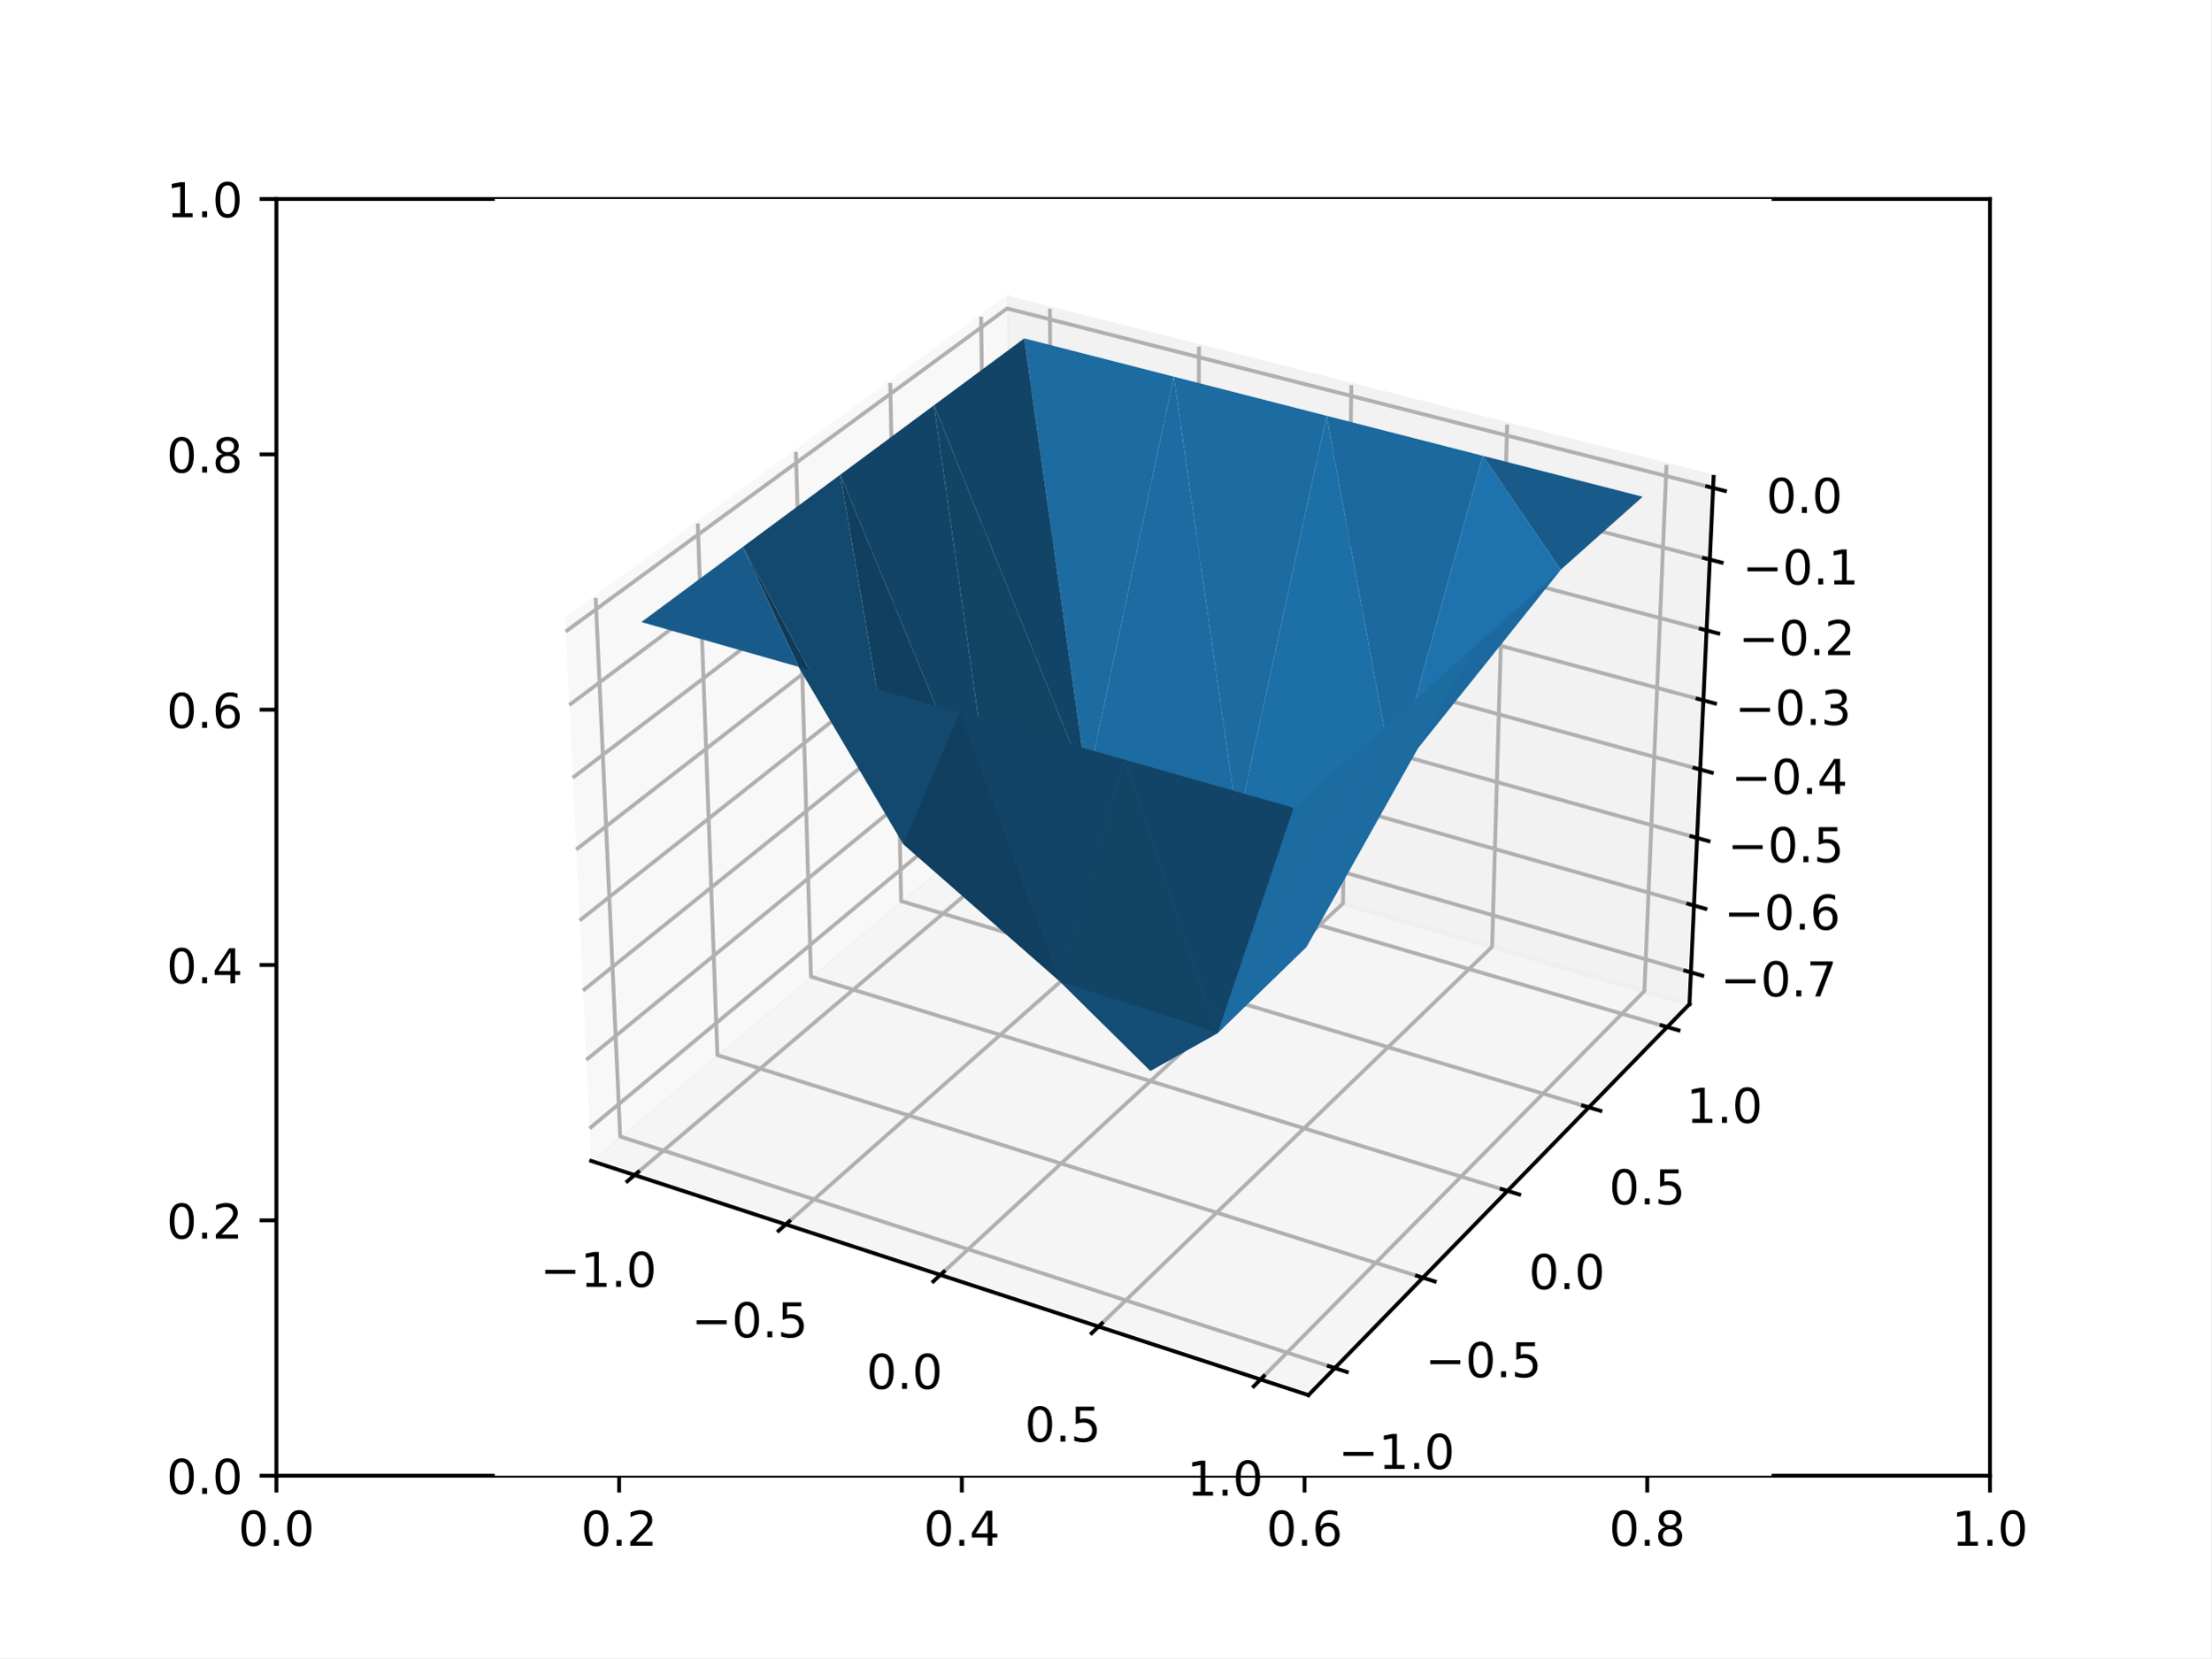
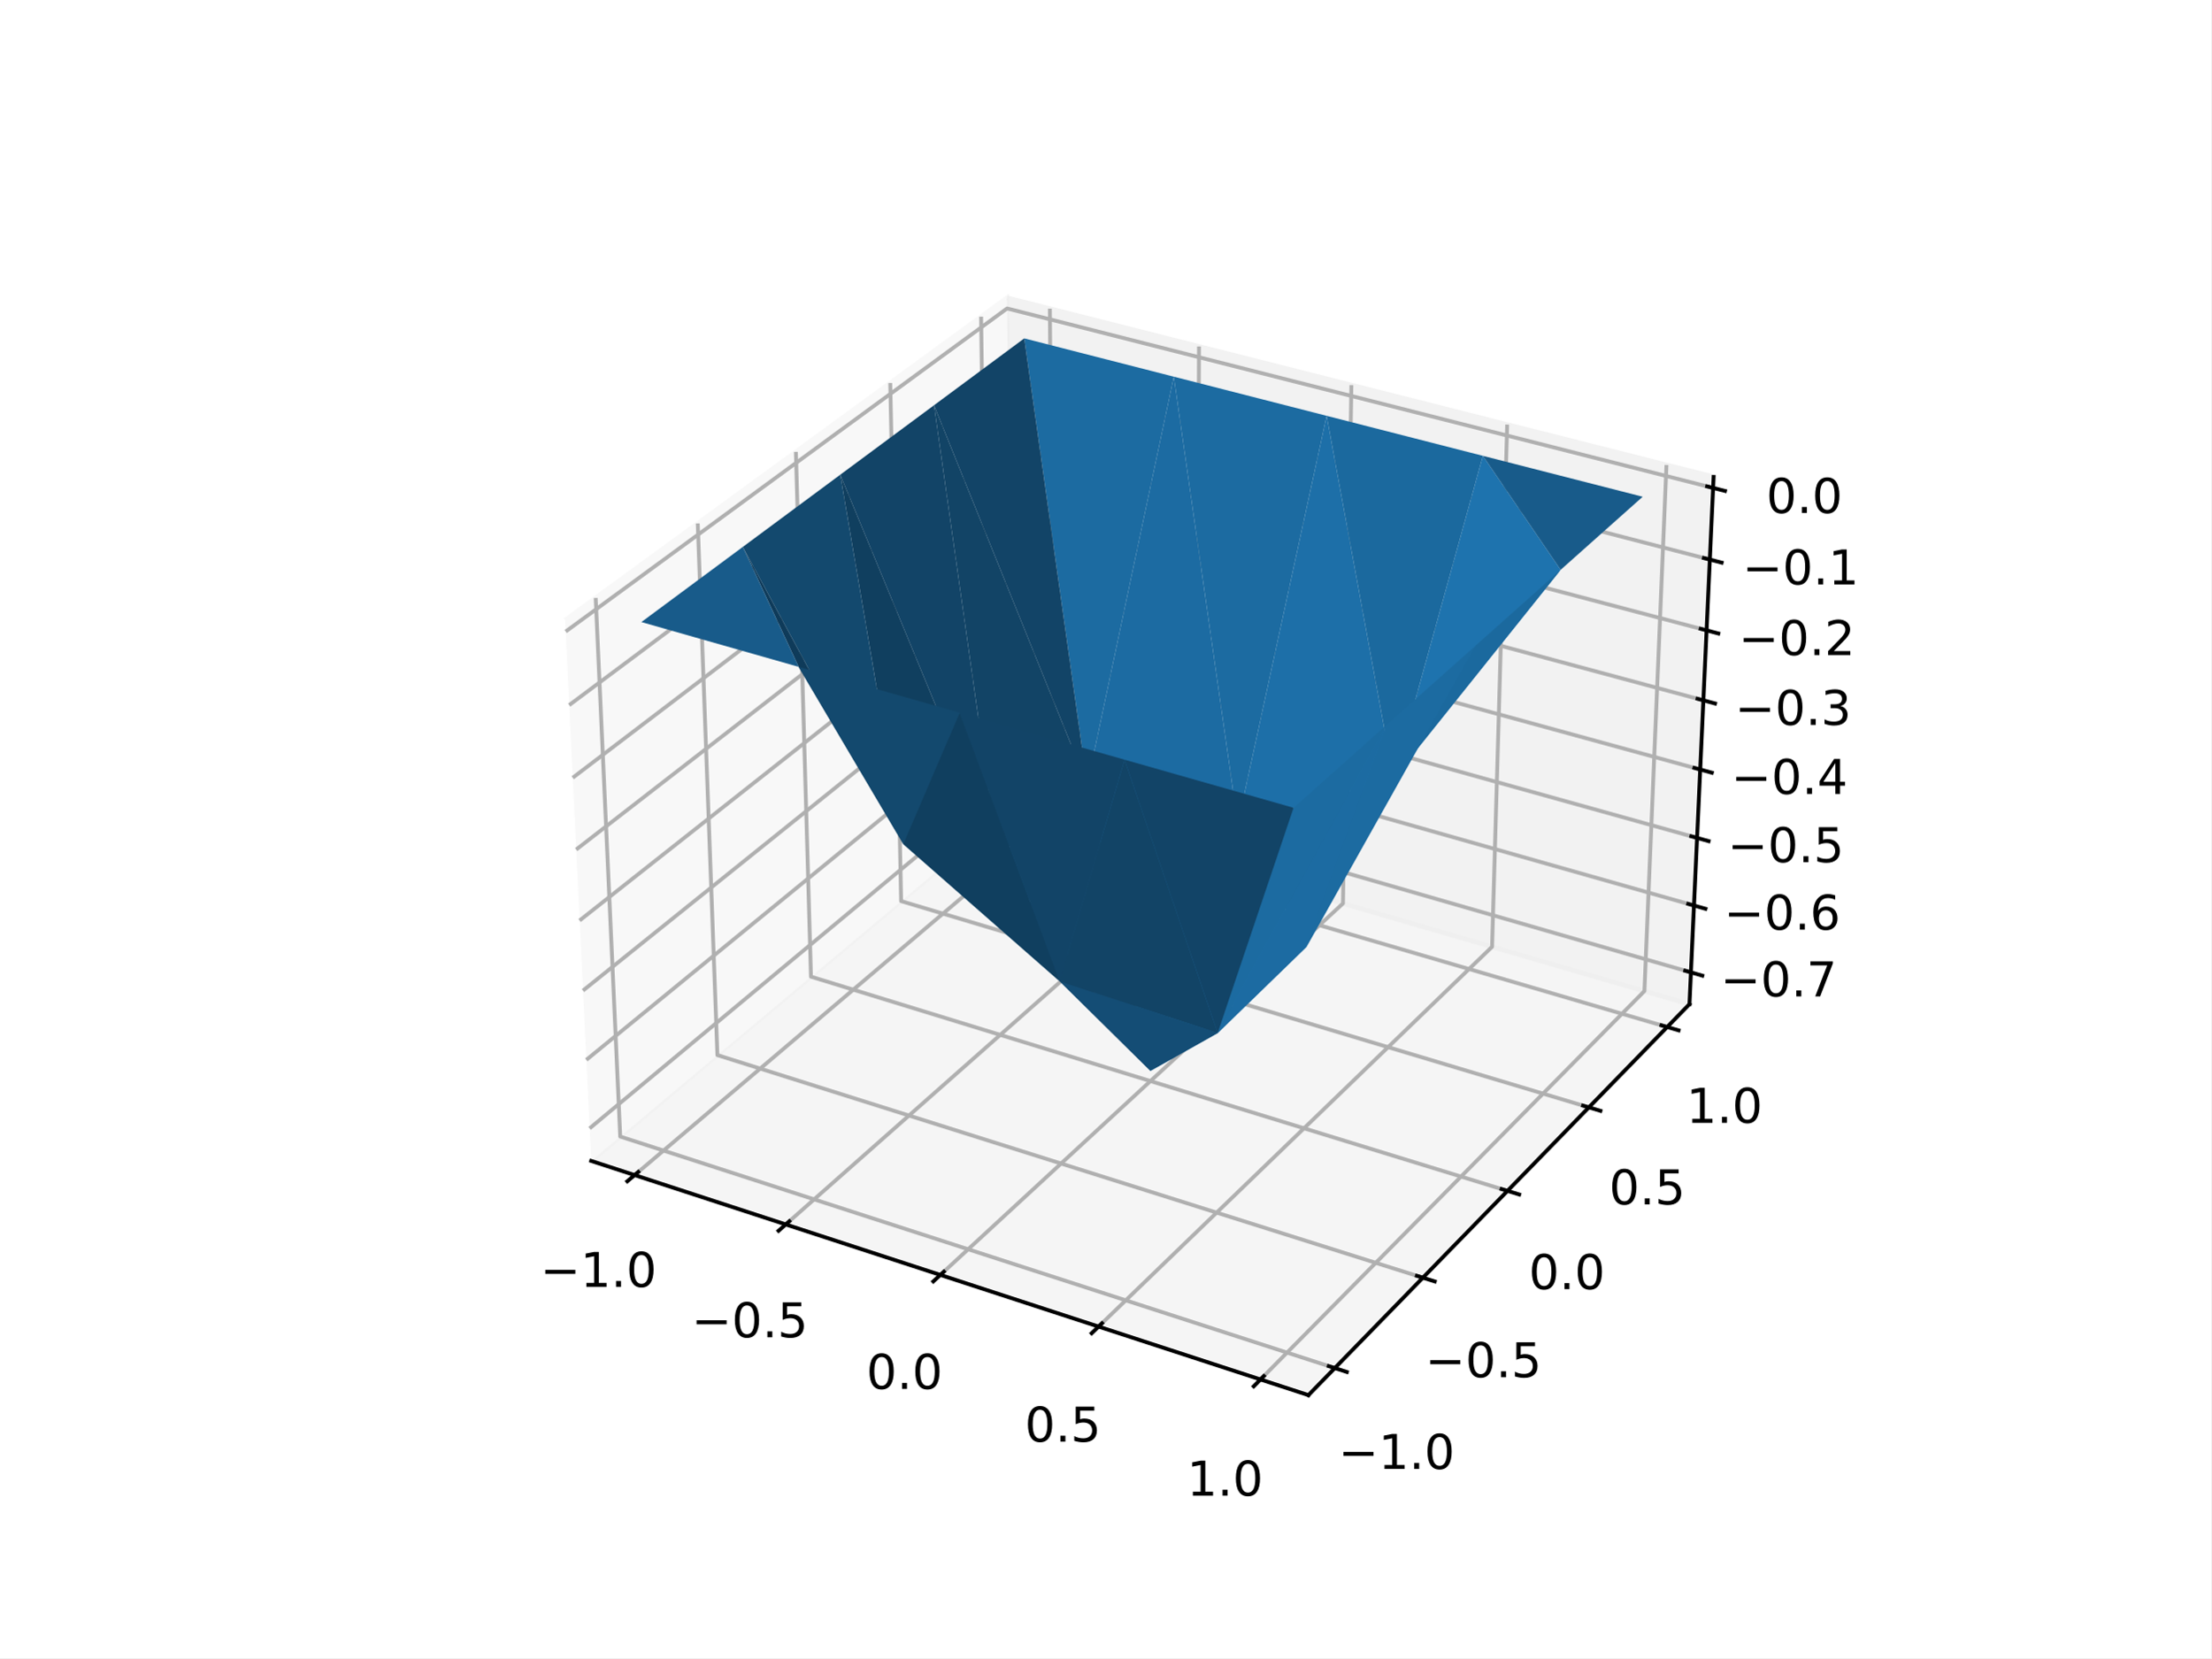
<svg xmlns="http://www.w3.org/2000/svg" xmlns:xlink="http://www.w3.org/1999/xlink" width="460.8pt" height="345.6pt" viewBox="0 0 460.8 345.6" version="1.1">
  <defs>
    <style type="text/css">*{stroke-linejoin: round; stroke-linecap: butt}</style>
  </defs>
  <g id="figure_1">
    <g id="patch_1">
      <path d="M 0 345.6  L 460.8 345.6  L 460.8 0  L 0 0  z " style="fill: #ffffff" />
    </g>
-     <g id="axes_1">
-       <g id="patch_2">
-         <path d="M 57.6 307.584  L 414.72 307.584  L 414.72 41.472  L 57.6 41.472  z " style="fill: #ffffff" />
-       </g>
-       <g id="matplotlib.axis_1">
-         <g id="xtick_1">
-           <g id="line2d_1">
-             <defs>
-               <path id="mecb4746aaa" d="M 0 0  L 0 3.5  " style="stroke: #000000; stroke-width: 0.8" />
-             </defs>
-             <g>
-               <use xlink:href="#mecb4746aaa" x="57.6" y="307.584" style="stroke: #000000; stroke-width: 0.8" />
-             </g>
-           </g>
-           <g id="text_1">
-             <g transform="translate(49.64844 322.1817) scale(0.1 -0.1)">
-               <defs>
-                 <path id="DejaVuSans-13" d="M 2034 4250  Q 1547 4250 1301 3770  Q 1056 3291 1056 2328  Q 1056 1369 1301 889  Q 1547 409 2034 409  Q 2525 409 2770 889  Q 3016 1369 3016 2328  Q 3016 3291 2770 3770  Q 2525 4250 2034 4250  z M 2034 4750  Q 2819 4750 3233 4129  Q 3647 3509 3647 2328  Q 3647 1150 3233 529  Q 2819 -91 2034 -91  Q 1250 -91 836 529  Q 422 1150 422 2328  Q 422 3509 836 4129  Q 1250 4750 2034 4750  z " transform="scale(0.015625)" />
-                 <path id="DejaVuSans-11" d="M 684 794  L 1344 794  L 1344 0  L 684 0  L 684 794  z " transform="scale(0.015625)" />
-               </defs>
-               <use xlink:href="#DejaVuSans-13" />
-               <use xlink:href="#DejaVuSans-11" transform="translate(63.625 0)" />
-               <use xlink:href="#DejaVuSans-13" transform="translate(95.40625 0)" />
-             </g>
-           </g>
-         </g>
-         <g id="xtick_2">
-           <g id="line2d_2">
-             <g>
-               <use xlink:href="#mecb4746aaa" x="129.024" y="307.584" style="stroke: #000000; stroke-width: 0.8" />
-             </g>
-           </g>
-           <g id="text_2">
-             <g transform="translate(121.0724 322.1817) scale(0.1 -0.1)">
-               <defs>
-                 <path id="DejaVuSans-15" d="M 1228 531  L 3431 531  L 3431 0  L 469 0  L 469 531  Q 828 903 1448 1529  Q 2069 2156 2228 2338  Q 2531 2678 2651 2914  Q 2772 3150 2772 3378  Q 2772 3750 2511 3984  Q 2250 4219 1831 4219  Q 1534 4219 1204 4116  Q 875 4013 500 3803  L 500 4441  Q 881 4594 1212 4672  Q 1544 4750 1819 4750  Q 2544 4750 2975 4387  Q 3406 4025 3406 3419  Q 3406 3131 3298 2873  Q 3191 2616 2906 2266  Q 2828 2175 2409 1742  Q 1991 1309 1228 531  z " transform="scale(0.015625)" />
-               </defs>
-               <use xlink:href="#DejaVuSans-13" />
-               <use xlink:href="#DejaVuSans-11" transform="translate(63.625 0)" />
-               <use xlink:href="#DejaVuSans-15" transform="translate(95.40625 0)" />
-             </g>
-           </g>
-         </g>
-         <g id="xtick_3">
-           <g id="line2d_3">
-             <g>
-               <use xlink:href="#mecb4746aaa" x="200.448" y="307.584" style="stroke: #000000; stroke-width: 0.8" />
-             </g>
-           </g>
-           <g id="text_3">
-             <g transform="translate(192.4964 322.1817) scale(0.1 -0.1)">
-               <defs>
-                 <path id="DejaVuSans-17" d="M 2419 4116  L 825 1625  L 2419 1625  L 2419 4116  z M 2253 4666  L 3047 4666  L 3047 1625  L 3713 1625  L 3713 1100  L 3047 1100  L 3047 0  L 2419 0  L 2419 1100  L 313 1100  L 313 1709  L 2253 4666  z " transform="scale(0.015625)" />
-               </defs>
-               <use xlink:href="#DejaVuSans-13" />
-               <use xlink:href="#DejaVuSans-11" transform="translate(63.625 0)" />
-               <use xlink:href="#DejaVuSans-17" transform="translate(95.40625 0)" />
-             </g>
-           </g>
-         </g>
-         <g id="xtick_4">
-           <g id="line2d_4">
-             <g>
-               <use xlink:href="#mecb4746aaa" x="271.872" y="307.584" style="stroke: #000000; stroke-width: 0.8" />
-             </g>
-           </g>
-           <g id="text_4">
-             <g transform="translate(263.9204 322.1817) scale(0.1 -0.1)">
-               <defs>
-                 <path id="DejaVuSans-19" d="M 2113 2584  Q 1688 2584 1439 2293  Q 1191 2003 1191 1497  Q 1191 994 1439 701  Q 1688 409 2113 409  Q 2538 409 2786 701  Q 3034 994 3034 1497  Q 3034 2003 2786 2293  Q 2538 2584 2113 2584  z M 3366 4563  L 3366 3988  Q 3128 4100 2886 4159  Q 2644 4219 2406 4219  Q 1781 4219 1451 3797  Q 1122 3375 1075 2522  Q 1259 2794 1537 2939  Q 1816 3084 2150 3084  Q 2853 3084 3261 2657  Q 3669 2231 3669 1497  Q 3669 778 3244 343  Q 2819 -91 2113 -91  Q 1303 -91 875 529  Q 447 1150 447 2328  Q 447 3434 972 4092  Q 1497 4750 2381 4750  Q 2619 4750 2861 4703  Q 3103 4656 3366 4563  z " transform="scale(0.015625)" />
-               </defs>
-               <use xlink:href="#DejaVuSans-13" />
-               <use xlink:href="#DejaVuSans-11" transform="translate(63.625 0)" />
-               <use xlink:href="#DejaVuSans-19" transform="translate(95.40625 0)" />
-             </g>
-           </g>
-         </g>
-         <g id="xtick_5">
-           <g id="line2d_5">
-             <g>
-               <use xlink:href="#mecb4746aaa" x="343.296" y="307.584" style="stroke: #000000; stroke-width: 0.8" />
-             </g>
-           </g>
-           <g id="text_5">
-             <g transform="translate(335.3444 322.1817) scale(0.1 -0.1)">
-               <defs>
-                 <path id="DejaVuSans-1b" d="M 2034 2216  Q 1584 2216 1326 1975  Q 1069 1734 1069 1313  Q 1069 891 1326 650  Q 1584 409 2034 409  Q 2484 409 2743 651  Q 3003 894 3003 1313  Q 3003 1734 2745 1975  Q 2488 2216 2034 2216  z M 1403 2484  Q 997 2584 770 2862  Q 544 3141 544 3541  Q 544 4100 942 4425  Q 1341 4750 2034 4750  Q 2731 4750 3128 4425  Q 3525 4100 3525 3541  Q 3525 3141 3298 2862  Q 3072 2584 2669 2484  Q 3125 2378 3379 2068  Q 3634 1759 3634 1313  Q 3634 634 3220 271  Q 2806 -91 2034 -91  Q 1263 -91 848 271  Q 434 634 434 1313  Q 434 1759 690 2068  Q 947 2378 1403 2484  z M 1172 3481  Q 1172 3119 1398 2916  Q 1625 2713 2034 2713  Q 2441 2713 2670 2916  Q 2900 3119 2900 3481  Q 2900 3844 2670 4047  Q 2441 4250 2034 4250  Q 1625 4250 1398 4047  Q 1172 3844 1172 3481  z " transform="scale(0.015625)" />
-               </defs>
-               <use xlink:href="#DejaVuSans-13" />
-               <use xlink:href="#DejaVuSans-11" transform="translate(63.625 0)" />
-               <use xlink:href="#DejaVuSans-1b" transform="translate(95.40625 0)" />
-             </g>
-           </g>
-         </g>
-         <g id="xtick_6">
-           <g id="line2d_6">
-             <g>
-               <use xlink:href="#mecb4746aaa" x="414.72" y="307.584" style="stroke: #000000; stroke-width: 0.8" />
-             </g>
-           </g>
-           <g id="text_6">
-             <g transform="translate(406.7684 322.1817) scale(0.1 -0.1)">
-               <defs>
-                 <path id="DejaVuSans-14" d="M 794 531  L 1825 531  L 1825 4091  L 703 3866  L 703 4441  L 1819 4666  L 2450 4666  L 2450 531  L 3481 531  L 3481 0  L 794 0  L 794 531  z " transform="scale(0.015625)" />
-               </defs>
-               <use xlink:href="#DejaVuSans-14" />
-               <use xlink:href="#DejaVuSans-11" transform="translate(63.625 0)" />
-               <use xlink:href="#DejaVuSans-13" transform="translate(95.40625 0)" />
-             </g>
-           </g>
-         </g>
-       </g>
-       <g id="matplotlib.axis_2">
-         <g id="ytick_1">
-           <g id="line2d_7">
-             <defs>
-               <path id="m5c3cbc0bc6" d="M 0 0  L -3.5 0  " style="stroke: #000000; stroke-width: 0.8" />
-             </defs>
-             <g>
-               <use xlink:href="#m5c3cbc0bc6" x="57.6" y="307.584" style="stroke: #000000; stroke-width: 0.8" />
-             </g>
-           </g>
-           <g id="text_7">
-             <g transform="translate(34.69687 311.3828) scale(0.1 -0.1)">
-               <use xlink:href="#DejaVuSans-13" />
-               <use xlink:href="#DejaVuSans-11" transform="translate(63.625 0)" />
-               <use xlink:href="#DejaVuSans-13" transform="translate(95.40625 0)" />
-             </g>
-           </g>
-         </g>
-         <g id="ytick_2">
-           <g id="line2d_8">
-             <g>
-               <use xlink:href="#m5c3cbc0bc6" x="57.6" y="254.362" style="stroke: #000000; stroke-width: 0.8" />
-             </g>
-           </g>
-           <g id="text_8">
-             <g transform="translate(34.69687 258.1604) scale(0.1 -0.1)">
-               <use xlink:href="#DejaVuSans-13" />
-               <use xlink:href="#DejaVuSans-11" transform="translate(63.625 0)" />
-               <use xlink:href="#DejaVuSans-15" transform="translate(95.40625 0)" />
-             </g>
-           </g>
-         </g>
-         <g id="ytick_3">
-           <g id="line2d_9">
-             <g>
-               <use xlink:href="#m5c3cbc0bc6" x="57.6" y="201.139" style="stroke: #000000; stroke-width: 0.8" />
-             </g>
-           </g>
-           <g id="text_9">
-             <g transform="translate(34.69687 204.938) scale(0.1 -0.1)">
-               <use xlink:href="#DejaVuSans-13" />
-               <use xlink:href="#DejaVuSans-11" transform="translate(63.625 0)" />
-               <use xlink:href="#DejaVuSans-17" transform="translate(95.40625 0)" />
-             </g>
-           </g>
-         </g>
-         <g id="ytick_4">
-           <g id="line2d_10">
-             <g>
-               <use xlink:href="#m5c3cbc0bc6" x="57.6" y="147.917" style="stroke: #000000; stroke-width: 0.8" />
-             </g>
-           </g>
-           <g id="text_10">
-             <g transform="translate(34.69687 151.7156) scale(0.1 -0.1)">
-               <use xlink:href="#DejaVuSans-13" />
-               <use xlink:href="#DejaVuSans-11" transform="translate(63.625 0)" />
-               <use xlink:href="#DejaVuSans-19" transform="translate(95.40625 0)" />
-             </g>
-           </g>
-         </g>
-         <g id="ytick_5">
-           <g id="line2d_11">
-             <g>
-               <use xlink:href="#m5c3cbc0bc6" x="57.6" y="94.694" style="stroke: #000000; stroke-width: 0.8" />
-             </g>
-           </g>
-           <g id="text_11">
-             <g transform="translate(34.69687 98.49323) scale(0.1 -0.1)">
-               <use xlink:href="#DejaVuSans-13" />
-               <use xlink:href="#DejaVuSans-11" transform="translate(63.625 0)" />
-               <use xlink:href="#DejaVuSans-1b" transform="translate(95.40625 0)" />
-             </g>
-           </g>
-         </g>
-         <g id="ytick_6">
-           <g id="line2d_12">
-             <g>
-               <use xlink:href="#m5c3cbc0bc6" x="57.6" y="41.472" style="stroke: #000000; stroke-width: 0.8" />
-             </g>
-           </g>
-           <g id="text_12">
-             <g transform="translate(34.69687 45.27083) scale(0.1 -0.1)">
-               <use xlink:href="#DejaVuSans-14" />
-               <use xlink:href="#DejaVuSans-11" transform="translate(63.625 0)" />
-               <use xlink:href="#DejaVuSans-13" transform="translate(95.40625 0)" />
-             </g>
-           </g>
-         </g>
-       </g>
+     <g id="patch_2">
+       <path d="M 103.104 307.584  L 369.216 307.584  L 369.216 41.472  L 103.104 41.472  z " style="fill: #ffffff" />
+     </g>
+     <g id="pane3d_1">
      <g id="patch_3">
-         <path d="M 57.6 307.584  L 57.6 41.472  " style="fill: none; stroke: #000000; stroke-width: 0.8; stroke-linejoin: miter; stroke-linecap: square" />
-       </g>
+         <path d="M 123.197 241.969  L 211.076 168.307  L 209.855 62.074  L 117.77 129.273  " style="fill: #f2f2f2; opacity: 0.5; stroke: #f2f2f2; stroke-linejoin: miter" />
+       </g>
+     </g>
+     <g id="pane3d_2">
      <g id="patch_4">
-         <path d="M 414.72 307.584  L 414.72 41.472  " style="fill: none; stroke: #000000; stroke-width: 0.8; stroke-linejoin: miter; stroke-linecap: square" />
-       </g>
+         <path d="M 211.076 168.307  L 352.09 209.295  L 357.123 99.402  L 209.855 62.074  " style="fill: #e6e6e6; opacity: 0.5; stroke: #e6e6e6; stroke-linejoin: miter" />
+       </g>
+     </g>
+     <g id="pane3d_3">
      <g id="patch_5">
-         <path d="M 57.6 307.584  L 414.72 307.584  " style="fill: none; stroke: #000000; stroke-width: 0.8; stroke-linejoin: miter; stroke-linecap: square" />
-       </g>
-       <g id="patch_6">
-         <path d="M 57.6 41.472  L 414.72 41.472  " style="fill: none; stroke: #000000; stroke-width: 0.8; stroke-linejoin: miter; stroke-linecap: square" />
-       </g>
-     </g>
-     <g id="patch_7">
-       <path d="M 103.104 307.584  L 369.216 307.584  L 369.216 41.472  L 103.104 41.472  z " style="fill: #ffffff" />
-     </g>
-     <g id="pane3d_1">
-       <g id="patch_8">
-         <path d="M 123.197 241.969  L 211.076 168.307  L 209.855 62.074  L 117.77 129.273  " style="fill: #f2f2f2; opacity: 0.5; stroke: #f2f2f2; stroke-linejoin: miter" />
-       </g>
-     </g>
-     <g id="pane3d_2">
-       <g id="patch_9">
-         <path d="M 211.076 168.307  L 352.09 209.295  L 357.123 99.402  L 209.855 62.074  " style="fill: #e6e6e6; opacity: 0.5; stroke: #e6e6e6; stroke-linejoin: miter" />
-       </g>
-     </g>
-     <g id="pane3d_3">
-       <g id="patch_10">
        <path d="M 123.197 241.969  L 272.679 290.79  L 352.09 209.295  L 211.076 168.307  " style="fill: #ececec; opacity: 0.5; stroke: #ececec; stroke-linejoin: miter" />
      </g>
    </g>
    <g id="grid3d_1">
      <g id="Line3DCollection_1">
        <path d="M 132.251 244.926  L 219.652 170.8  L 218.793 64.34  " style="fill: none; stroke: #b0b0b0; stroke-width: 0.8" />
        <path d="M 163.747 255.213  L 249.452 179.462  L 249.871 72.217  " style="fill: none; stroke: #b0b0b0; stroke-width: 0.8" />
        <path d="M 195.968 265.736  L 279.88 188.306  L 281.632 80.268  " style="fill: none; stroke: #b0b0b0; stroke-width: 0.8" />
        <path d="M 228.939 276.504  L 310.956 197.339  L 314.1 88.497  " style="fill: none; stroke: #b0b0b0; stroke-width: 0.8" />
        <path d="M 262.686 287.526  L 342.702 206.566  L 347.299 96.912  " style="fill: none; stroke: #b0b0b0; stroke-width: 0.8" />
      </g>
    </g>
    <g id="grid3d_2">
      <g id="Line3DCollection_2">
        <path d="M 124.138 124.626  L 129.253 236.893  L 278.174 285.151  " style="fill: none; stroke: #b0b0b0; stroke-width: 0.8" />
        <path d="M 145.412 109.101  L 149.507 219.916  L 296.528 266.316  " style="fill: none; stroke: #b0b0b0; stroke-width: 0.8" />
        <path d="M 165.861 94.179  L 169.008 203.57  L 314.164 248.217  " style="fill: none; stroke: #b0b0b0; stroke-width: 0.8" />
        <path d="M 185.53 79.825  L 187.798 187.82  L 331.123 230.812  " style="fill: none; stroke: #b0b0b0; stroke-width: 0.8" />
        <path d="M 204.465 66.007  L 205.914 172.635  L 347.445 214.062  " style="fill: none; stroke: #b0b0b0; stroke-width: 0.8" />
      </g>
    </g>
    <g id="grid3d_3">
      <g id="Line3DCollection_3">
        <path d="M 352.394 202.672  L 211.002 161.893  L 122.871 235.189  " style="fill: none; stroke: #b0b0b0; stroke-width: 0.8" />
        <path d="M 353.032 188.737  L 210.847 148.401  L 122.183 220.916  " style="fill: none; stroke: #b0b0b0; stroke-width: 0.8" />
        <path d="M 353.677 174.644  L 210.69 134.762  L 121.488 206.475  " style="fill: none; stroke: #b0b0b0; stroke-width: 0.8" />
        <path d="M 354.33 160.389  L 210.532 120.975  L 120.784 191.862  " style="fill: none; stroke: #b0b0b0; stroke-width: 0.8" />
        <path d="M 354.99 145.969  L 210.372 107.036  L 120.072 177.075  " style="fill: none; stroke: #b0b0b0; stroke-width: 0.8" />
        <path d="M 355.658 131.383  L 210.21 92.944  L 119.351 162.109  " style="fill: none; stroke: #b0b0b0; stroke-width: 0.8" />
        <path d="M 356.334 116.626  L 210.046 78.695  L 118.622 146.962  " style="fill: none; stroke: #b0b0b0; stroke-width: 0.8" />
        <path d="M 357.018 101.696  L 209.88 64.287  L 117.884 131.63  " style="fill: none; stroke: #b0b0b0; stroke-width: 0.8" />
      </g>
    </g>
    <g id="axis3d_1">
-       <g id="line2d_13">
+       <g id="line2d_1">
        <path d="M 123.197 241.969  L 272.679 290.79  " style="fill: none; stroke: #000000; stroke-width: 0.8; stroke-linecap: square" />
      </g>
-       <g id="xtick_7">
-         <g id="line2d_14">
+       <g id="xtick_1">
+         <g id="line2d_2">
          <path d="M 133.012 244.281  L 130.725 246.22  " style="fill: none; stroke: #000000; stroke-width: 0.8; stroke-linecap: square" />
        </g>
-         <g id="text_13">
+         <g id="text_1">
          <g transform="translate(112.5802 268.2345) scale(0.1 -0.1)">
            <defs>
              <path id="DejaVuSans-c9c" d="M 678 2272  L 4684 2272  L 4684 1741  L 678 1741  L 678 2272  z " transform="scale(0.015625)" />
+               <path id="DejaVuSans-14" d="M 794 531  L 1825 531  L 1825 4091  L 703 3866  L 703 4441  L 1819 4666  L 2450 4666  L 2450 531  L 3481 531  L 3481 0  L 794 0  L 794 531  z " transform="scale(0.015625)" />
+               <path id="DejaVuSans-11" d="M 684 794  L 1344 794  L 1344 0  L 684 0  L 684 794  z " transform="scale(0.015625)" />
+               <path id="DejaVuSans-13" d="M 2034 4250  Q 1547 4250 1301 3770  Q 1056 3291 1056 2328  Q 1056 1369 1301 889  Q 1547 409 2034 409  Q 2525 409 2770 889  Q 3016 1369 3016 2328  Q 3016 3291 2770 3770  Q 2525 4250 2034 4250  z M 2034 4750  Q 2819 4750 3233 4129  Q 3647 3509 3647 2328  Q 3647 1150 3233 529  Q 2819 -91 2034 -91  Q 1250 -91 836 529  Q 422 1150 422 2328  Q 422 3509 836 4129  Q 1250 4750 2034 4750  z " transform="scale(0.015625)" />
            </defs>
            <use xlink:href="#DejaVuSans-c9c" />
            <use xlink:href="#DejaVuSans-14" transform="translate(83.79688 0)" />
            <use xlink:href="#DejaVuSans-11" transform="translate(147.4219 0)" />
            <use xlink:href="#DejaVuSans-13" transform="translate(179.2031 0)" />
          </g>
        </g>
      </g>
-       <g id="xtick_8">
-         <g id="line2d_15">
+       <g id="xtick_2">
+         <g id="line2d_3">
          <path d="M 164.494 254.553  L 162.25 256.536  " style="fill: none; stroke: #000000; stroke-width: 0.8; stroke-linecap: square" />
        </g>
-         <g id="text_14">
+         <g id="text_2">
          <g transform="translate(144.109 278.7392) scale(0.1 -0.1)">
            <defs>
              <path id="DejaVuSans-18" d="M 691 4666  L 3169 4666  L 3169 4134  L 1269 4134  L 1269 2991  Q 1406 3038 1543 3061  Q 1681 3084 1819 3084  Q 2600 3084 3056 2656  Q 3513 2228 3513 1497  Q 3513 744 3044 326  Q 2575 -91 1722 -91  Q 1428 -91 1123 -41  Q 819 9 494 109  L 494 744  Q 775 591 1075 516  Q 1375 441 1709 441  Q 2250 441 2565 725  Q 2881 1009 2881 1497  Q 2881 1984 2565 2268  Q 2250 2553 1709 2553  Q 1456 2553 1204 2497  Q 953 2441 691 2322  L 691 4666  z " transform="scale(0.015625)" />
            </defs>
            <use xlink:href="#DejaVuSans-c9c" />
            <use xlink:href="#DejaVuSans-13" transform="translate(83.79688 0)" />
            <use xlink:href="#DejaVuSans-11" transform="translate(147.4219 0)" />
            <use xlink:href="#DejaVuSans-18" transform="translate(179.2031 0)" />
          </g>
        </g>
      </g>
-       <g id="xtick_9">
-         <g id="line2d_16">
+       <g id="xtick_3">
+         <g id="line2d_4">
          <path d="M 196.7 265.061  L 194.501 267.09  " style="fill: none; stroke: #000000; stroke-width: 0.8; stroke-linecap: square" />
        </g>
-         <g id="text_15">
+         <g id="text_3">
          <g transform="translate(180.5557 289.4865) scale(0.1 -0.1)">
            <use xlink:href="#DejaVuSans-13" />
            <use xlink:href="#DejaVuSans-11" transform="translate(63.625 0)" />
            <use xlink:href="#DejaVuSans-13" transform="translate(95.40625 0)" />
          </g>
        </g>
      </g>
-       <g id="xtick_10">
-         <g id="line2d_17">
+       <g id="xtick_4">
+         <g id="line2d_5">
          <path d="M 229.655 275.813  L 227.503 277.89  " style="fill: none; stroke: #000000; stroke-width: 0.8; stroke-linecap: square" />
        </g>
-         <g id="text_16">
+         <g id="text_4">
          <g transform="translate(213.5663 300.485) scale(0.1 -0.1)">
            <use xlink:href="#DejaVuSans-13" />
            <use xlink:href="#DejaVuSans-11" transform="translate(63.625 0)" />
            <use xlink:href="#DejaVuSans-18" transform="translate(95.40625 0)" />
          </g>
        </g>
      </g>
-       <g id="xtick_11">
-         <g id="line2d_18">
+       <g id="xtick_5">
+         <g id="line2d_6">
          <path d="M 263.386 286.819  L 261.284 288.945  " style="fill: none; stroke: #000000; stroke-width: 0.8; stroke-linecap: square" />
        </g>
-         <g id="text_17">
+         <g id="text_5">
          <g transform="translate(247.3573 311.7434) scale(0.1 -0.1)">
            <use xlink:href="#DejaVuSans-14" />
            <use xlink:href="#DejaVuSans-11" transform="translate(63.625 0)" />
            <use xlink:href="#DejaVuSans-13" transform="translate(95.40625 0)" />
          </g>
        </g>
      </g>
    </g>
    <g id="axis3d_2">
-       <g id="line2d_19">
+       <g id="line2d_7">
        <path d="M 352.09 209.295  L 272.679 290.79  " style="fill: none; stroke: #000000; stroke-width: 0.8; stroke-linecap: square" />
      </g>
-       <g id="xtick_12">
-         <g id="line2d_20">
+       <g id="xtick_6">
+         <g id="line2d_8">
          <path d="M 276.919 284.745  L 280.687 285.966  " style="fill: none; stroke: #000000; stroke-width: 0.8; stroke-linecap: square" />
        </g>
-         <g id="text_18">
+         <g id="text_6">
          <g transform="translate(278.9131 306.1722) scale(0.1 -0.1)">
            <use xlink:href="#DejaVuSans-c9c" />
            <use xlink:href="#DejaVuSans-14" transform="translate(83.79688 0)" />
            <use xlink:href="#DejaVuSans-11" transform="translate(147.4219 0)" />
            <use xlink:href="#DejaVuSans-13" transform="translate(179.2031 0)" />
          </g>
        </g>
      </g>
-       <g id="xtick_13">
-         <g id="line2d_21">
+       <g id="xtick_7">
+         <g id="line2d_9">
          <path d="M 295.29 265.925  L 299.006 267.098  " style="fill: none; stroke: #000000; stroke-width: 0.8; stroke-linecap: square" />
        </g>
-         <g id="text_19">
+         <g id="text_7">
          <g transform="translate(297.0205 287.0581) scale(0.1 -0.1)">
            <use xlink:href="#DejaVuSans-c9c" />
            <use xlink:href="#DejaVuSans-13" transform="translate(83.79688 0)" />
            <use xlink:href="#DejaVuSans-11" transform="translate(147.4219 0)" />
            <use xlink:href="#DejaVuSans-18" transform="translate(179.2031 0)" />
          </g>
        </g>
      </g>
-       <g id="xtick_14">
-         <g id="line2d_22">
+       <g id="xtick_8">
+         <g id="line2d_10">
          <path d="M 312.943 247.842  L 316.608 248.969  " style="fill: none; stroke: #000000; stroke-width: 0.8; stroke-linecap: square" />
        </g>
-         <g id="text_20">
+         <g id="text_8">
          <g transform="translate(318.6095 268.6916) scale(0.1 -0.1)">
            <use xlink:href="#DejaVuSans-13" />
            <use xlink:href="#DejaVuSans-11" transform="translate(63.625 0)" />
            <use xlink:href="#DejaVuSans-13" transform="translate(95.40625 0)" />
          </g>
        </g>
      </g>
-       <g id="xtick_15">
-         <g id="line2d_23">
+       <g id="xtick_9">
+         <g id="line2d_11">
          <path d="M 329.919 230.451  L 333.535 231.536  " style="fill: none; stroke: #000000; stroke-width: 0.8; stroke-linecap: square" />
        </g>
-         <g id="text_21">
+         <g id="text_9">
          <g transform="translate(335.341 251.0299) scale(0.1 -0.1)">
            <use xlink:href="#DejaVuSans-13" />
            <use xlink:href="#DejaVuSans-11" transform="translate(63.625 0)" />
            <use xlink:href="#DejaVuSans-18" transform="translate(95.40625 0)" />
          </g>
        </g>
      </g>
-       <g id="xtick_16">
-         <g id="line2d_24">
+       <g id="xtick_10">
+         <g id="line2d_12">
          <path d="M 346.257 213.714  L 349.824 214.759  " style="fill: none; stroke: #000000; stroke-width: 0.8; stroke-linecap: square" />
        </g>
-         <g id="text_22">
+         <g id="text_10">
          <g transform="translate(351.4426 234.0331) scale(0.1 -0.1)">
            <use xlink:href="#DejaVuSans-14" />
            <use xlink:href="#DejaVuSans-11" transform="translate(63.625 0)" />
            <use xlink:href="#DejaVuSans-13" transform="translate(95.40625 0)" />
          </g>
        </g>
      </g>
    </g>
    <g id="axis3d_3">
-       <g id="line2d_25">
+       <g id="line2d_13">
        <path d="M 352.09 209.295  L 357.123 99.402  " style="fill: none; stroke: #000000; stroke-width: 0.8; stroke-linecap: square" />
      </g>
+       <g id="xtick_11">
+         <g id="line2d_14">
+           <path d="M 351.207 202.33  L 354.77 203.358  " style="fill: none; stroke: #000000; stroke-width: 0.8; stroke-linecap: square" />
+         </g>
+         <g id="text_11">
+           <g transform="translate(358.5491 207.6778) scale(0.1 -0.1)">
+             <defs>
+               <path id="DejaVuSans-1a" d="M 525 4666  L 3525 4666  L 3525 4397  L 1831 0  L 1172 0  L 2766 4134  L 525 4134  L 525 4666  z " transform="scale(0.015625)" />
+             </defs>
+             <use xlink:href="#DejaVuSans-c9c" />
+             <use xlink:href="#DejaVuSans-13" transform="translate(83.79688 0)" />
+             <use xlink:href="#DejaVuSans-11" transform="translate(147.4219 0)" />
+             <use xlink:href="#DejaVuSans-1a" transform="translate(179.2031 0)" />
+           </g>
+         </g>
+       </g>
+       <g id="xtick_12">
+         <g id="line2d_15">
+           <path d="M 351.838 188.399  L 355.422 189.416  " style="fill: none; stroke: #000000; stroke-width: 0.8; stroke-linecap: square" />
+         </g>
+         <g id="text_12">
+           <g transform="translate(359.2886 193.7705) scale(0.1 -0.1)">
+             <defs>
+               <path id="DejaVuSans-19" d="M 2113 2584  Q 1688 2584 1439 2293  Q 1191 2003 1191 1497  Q 1191 994 1439 701  Q 1688 409 2113 409  Q 2538 409 2786 701  Q 3034 994 3034 1497  Q 3034 2003 2786 2293  Q 2538 2584 2113 2584  z M 3366 4563  L 3366 3988  Q 3128 4100 2886 4159  Q 2644 4219 2406 4219  Q 1781 4219 1451 3797  Q 1122 3375 1075 2522  Q 1259 2794 1537 2939  Q 1816 3084 2150 3084  Q 2853 3084 3261 2657  Q 3669 2231 3669 1497  Q 3669 778 3244 343  Q 2819 -91 2113 -91  Q 1303 -91 875 529  Q 447 1150 447 2328  Q 447 3434 972 4092  Q 1497 4750 2381 4750  Q 2619 4750 2861 4703  Q 3103 4656 3366 4563  z " transform="scale(0.015625)" />
+             </defs>
+             <use xlink:href="#DejaVuSans-c9c" />
+             <use xlink:href="#DejaVuSans-13" transform="translate(83.79688 0)" />
+             <use xlink:href="#DejaVuSans-11" transform="translate(147.4219 0)" />
+             <use xlink:href="#DejaVuSans-19" transform="translate(179.2031 0)" />
+           </g>
+         </g>
+       </g>
+       <g id="xtick_13">
+         <g id="line2d_16">
+           <path d="M 352.476 174.309  L 356.082 175.315  " style="fill: none; stroke: #000000; stroke-width: 0.8; stroke-linecap: square" />
+         </g>
+         <g id="text_13">
+           <g transform="translate(360.0366 179.7052) scale(0.1 -0.1)">
+             <use xlink:href="#DejaVuSans-c9c" />
+             <use xlink:href="#DejaVuSans-13" transform="translate(83.79688 0)" />
+             <use xlink:href="#DejaVuSans-11" transform="translate(147.4219 0)" />
+             <use xlink:href="#DejaVuSans-18" transform="translate(179.2031 0)" />
+           </g>
+         </g>
+       </g>
+       <g id="xtick_14">
+         <g id="line2d_17">
+           <path d="M 353.122 160.058  L 356.749 161.052  " style="fill: none; stroke: #000000; stroke-width: 0.8; stroke-linecap: square" />
+         </g>
+         <g id="text_14">
+           <g transform="translate(360.793 165.4792) scale(0.1 -0.1)">
+             <defs>
+               <path id="DejaVuSans-17" d="M 2419 4116  L 825 1625  L 2419 1625  L 2419 4116  z M 2253 4666  L 3047 4666  L 3047 1625  L 3713 1625  L 3713 1100  L 3047 1100  L 3047 0  L 2419 0  L 2419 1100  L 313 1100  L 313 1709  L 2253 4666  z " transform="scale(0.015625)" />
+             </defs>
+             <use xlink:href="#DejaVuSans-c9c" />
+             <use xlink:href="#DejaVuSans-13" transform="translate(83.79688 0)" />
+             <use xlink:href="#DejaVuSans-11" transform="translate(147.4219 0)" />
+             <use xlink:href="#DejaVuSans-17" transform="translate(179.2031 0)" />
+           </g>
+         </g>
+       </g>
+       <g id="xtick_15">
+         <g id="line2d_18">
+           <path d="M 353.775 145.642  L 357.424 146.624  " style="fill: none; stroke: #000000; stroke-width: 0.8; stroke-linecap: square" />
+         </g>
+         <g id="text_15">
+           <g transform="translate(361.5582 151.0898) scale(0.1 -0.1)">
+             <defs>
+               <path id="DejaVuSans-16" d="M 2597 2516  Q 3050 2419 3304 2112  Q 3559 1806 3559 1356  Q 3559 666 3084 287  Q 2609 -91 1734 -91  Q 1441 -91 1130 -33  Q 819 25 488 141  L 488 750  Q 750 597 1062 519  Q 1375 441 1716 441  Q 2309 441 2620 675  Q 2931 909 2931 1356  Q 2931 1769 2642 2001  Q 2353 2234 1838 2234  L 1294 2234  L 1294 2753  L 1863 2753  Q 2328 2753 2575 2939  Q 2822 3125 2822 3475  Q 2822 3834 2567 4026  Q 2313 4219 1838 4219  Q 1578 4219 1281 4162  Q 984 4106 628 3988  L 628 4550  Q 988 4650 1302 4700  Q 1616 4750 1894 4750  Q 2613 4750 3031 4423  Q 3450 4097 3450 3541  Q 3450 3153 3228 2886  Q 3006 2619 2597 2516  z " transform="scale(0.015625)" />
+             </defs>
+             <use xlink:href="#DejaVuSans-c9c" />
+             <use xlink:href="#DejaVuSans-13" transform="translate(83.79688 0)" />
+             <use xlink:href="#DejaVuSans-11" transform="translate(147.4219 0)" />
+             <use xlink:href="#DejaVuSans-16" transform="translate(179.2031 0)" />
+           </g>
+         </g>
+       </g>
+       <g id="xtick_16">
+         <g id="line2d_19">
+           <path d="M 354.436 131.06  L 358.106 132.03  " style="fill: none; stroke: #000000; stroke-width: 0.8; stroke-linecap: square" />
+         </g>
+         <g id="text_16">
+           <g transform="translate(362.3322 136.534) scale(0.1 -0.1)">
+             <defs>
+               <path id="DejaVuSans-15" d="M 1228 531  L 3431 531  L 3431 0  L 469 0  L 469 531  Q 828 903 1448 1529  Q 2069 2156 2228 2338  Q 2531 2678 2651 2914  Q 2772 3150 2772 3378  Q 2772 3750 2511 3984  Q 2250 4219 1831 4219  Q 1534 4219 1204 4116  Q 875 4013 500 3803  L 500 4441  Q 881 4594 1212 4672  Q 1544 4750 1819 4750  Q 2544 4750 2975 4387  Q 3406 4025 3406 3419  Q 3406 3131 3298 2873  Q 3191 2616 2906 2266  Q 2828 2175 2409 1742  Q 1991 1309 1228 531  z " transform="scale(0.015625)" />
+             </defs>
+             <use xlink:href="#DejaVuSans-c9c" />
+             <use xlink:href="#DejaVuSans-13" transform="translate(83.79688 0)" />
+             <use xlink:href="#DejaVuSans-11" transform="translate(147.4219 0)" />
+             <use xlink:href="#DejaVuSans-15" transform="translate(179.2031 0)" />
+           </g>
+         </g>
+       </g>
      <g id="xtick_17">
-         <g id="line2d_26">
-           <path d="M 351.207 202.33  L 354.77 203.358  " style="fill: none; stroke: #000000; stroke-width: 0.8; stroke-linecap: square" />
-         </g>
-         <g id="text_23">
-           <g transform="translate(358.5491 207.6778) scale(0.1 -0.1)">
-             <defs>
-               <path id="DejaVuSans-1a" d="M 525 4666  L 3525 4666  L 3525 4397  L 1831 0  L 1172 0  L 2766 4134  L 525 4134  L 525 4666  z " transform="scale(0.015625)" />
-             </defs>
-             <use xlink:href="#DejaVuSans-c9c" />
-             <use xlink:href="#DejaVuSans-13" transform="translate(83.79688 0)" />
-             <use xlink:href="#DejaVuSans-11" transform="translate(147.4219 0)" />
-             <use xlink:href="#DejaVuSans-1a" transform="translate(179.2031 0)" />
+         <g id="line2d_20">
+           <path d="M 355.104 116.307  L 358.797 117.265  " style="fill: none; stroke: #000000; stroke-width: 0.8; stroke-linecap: square" />
+         </g>
+         <g id="text_17">
+           <g transform="translate(363.1152 121.809) scale(0.1 -0.1)">
+             <use xlink:href="#DejaVuSans-c9c" />
+             <use xlink:href="#DejaVuSans-13" transform="translate(83.79688 0)" />
+             <use xlink:href="#DejaVuSans-11" transform="translate(147.4219 0)" />
+             <use xlink:href="#DejaVuSans-14" transform="translate(179.2031 0)" />
          </g>
        </g>
      </g>
      <g id="xtick_18">
-         <g id="line2d_27">
-           <path d="M 351.838 188.399  L 355.422 189.416  " style="fill: none; stroke: #000000; stroke-width: 0.8; stroke-linecap: square" />
-         </g>
-         <g id="text_24">
-           <g transform="translate(359.2886 193.7705) scale(0.1 -0.1)">
-             <use xlink:href="#DejaVuSans-c9c" />
-             <use xlink:href="#DejaVuSans-13" transform="translate(83.79688 0)" />
-             <use xlink:href="#DejaVuSans-11" transform="translate(147.4219 0)" />
-             <use xlink:href="#DejaVuSans-19" transform="translate(179.2031 0)" />
-           </g>
-         </g>
-       </g>
-       <g id="xtick_19">
-         <g id="line2d_28">
-           <path d="M 352.476 174.309  L 356.082 175.315  " style="fill: none; stroke: #000000; stroke-width: 0.8; stroke-linecap: square" />
-         </g>
-         <g id="text_25">
-           <g transform="translate(360.0366 179.7052) scale(0.1 -0.1)">
-             <use xlink:href="#DejaVuSans-c9c" />
-             <use xlink:href="#DejaVuSans-13" transform="translate(83.79688 0)" />
-             <use xlink:href="#DejaVuSans-11" transform="translate(147.4219 0)" />
-             <use xlink:href="#DejaVuSans-18" transform="translate(179.2031 0)" />
-           </g>
-         </g>
-       </g>
-       <g id="xtick_20">
-         <g id="line2d_29">
-           <path d="M 353.122 160.058  L 356.749 161.052  " style="fill: none; stroke: #000000; stroke-width: 0.8; stroke-linecap: square" />
-         </g>
-         <g id="text_26">
-           <g transform="translate(360.793 165.4792) scale(0.1 -0.1)">
-             <use xlink:href="#DejaVuSans-c9c" />
-             <use xlink:href="#DejaVuSans-13" transform="translate(83.79688 0)" />
-             <use xlink:href="#DejaVuSans-11" transform="translate(147.4219 0)" />
-             <use xlink:href="#DejaVuSans-17" transform="translate(179.2031 0)" />
-           </g>
-         </g>
-       </g>
-       <g id="xtick_21">
-         <g id="line2d_30">
-           <path d="M 353.775 145.642  L 357.424 146.624  " style="fill: none; stroke: #000000; stroke-width: 0.8; stroke-linecap: square" />
-         </g>
-         <g id="text_27">
-           <g transform="translate(361.5582 151.0898) scale(0.1 -0.1)">
-             <defs>
-               <path id="DejaVuSans-16" d="M 2597 2516  Q 3050 2419 3304 2112  Q 3559 1806 3559 1356  Q 3559 666 3084 287  Q 2609 -91 1734 -91  Q 1441 -91 1130 -33  Q 819 25 488 141  L 488 750  Q 750 597 1062 519  Q 1375 441 1716 441  Q 2309 441 2620 675  Q 2931 909 2931 1356  Q 2931 1769 2642 2001  Q 2353 2234 1838 2234  L 1294 2234  L 1294 2753  L 1863 2753  Q 2328 2753 2575 2939  Q 2822 3125 2822 3475  Q 2822 3834 2567 4026  Q 2313 4219 1838 4219  Q 1578 4219 1281 4162  Q 984 4106 628 3988  L 628 4550  Q 988 4650 1302 4700  Q 1616 4750 1894 4750  Q 2613 4750 3031 4423  Q 3450 4097 3450 3541  Q 3450 3153 3228 2886  Q 3006 2619 2597 2516  z " transform="scale(0.015625)" />
-             </defs>
-             <use xlink:href="#DejaVuSans-c9c" />
-             <use xlink:href="#DejaVuSans-13" transform="translate(83.79688 0)" />
-             <use xlink:href="#DejaVuSans-11" transform="translate(147.4219 0)" />
-             <use xlink:href="#DejaVuSans-16" transform="translate(179.2031 0)" />
-           </g>
-         </g>
-       </g>
-       <g id="xtick_22">
-         <g id="line2d_31">
-           <path d="M 354.436 131.06  L 358.106 132.03  " style="fill: none; stroke: #000000; stroke-width: 0.8; stroke-linecap: square" />
-         </g>
-         <g id="text_28">
-           <g transform="translate(362.3322 136.534) scale(0.1 -0.1)">
-             <use xlink:href="#DejaVuSans-c9c" />
-             <use xlink:href="#DejaVuSans-13" transform="translate(83.79688 0)" />
-             <use xlink:href="#DejaVuSans-11" transform="translate(147.4219 0)" />
-             <use xlink:href="#DejaVuSans-15" transform="translate(179.2031 0)" />
-           </g>
-         </g>
-       </g>
-       <g id="xtick_23">
-         <g id="line2d_32">
-           <path d="M 355.104 116.307  L 358.797 117.265  " style="fill: none; stroke: #000000; stroke-width: 0.8; stroke-linecap: square" />
-         </g>
-         <g id="text_29">
-           <g transform="translate(363.1152 121.809) scale(0.1 -0.1)">
-             <use xlink:href="#DejaVuSans-c9c" />
-             <use xlink:href="#DejaVuSans-13" transform="translate(83.79688 0)" />
-             <use xlink:href="#DejaVuSans-11" transform="translate(147.4219 0)" />
-             <use xlink:href="#DejaVuSans-14" transform="translate(179.2031 0)" />
-           </g>
-         </g>
-       </g>
-       <g id="xtick_24">
-         <g id="line2d_33">
+         <g id="line2d_21">
          <path d="M 355.78 101.382  L 359.496 102.326  " style="fill: none; stroke: #000000; stroke-width: 0.8; stroke-linecap: square" />
        </g>
-         <g id="text_30">
+         <g id="text_18">
          <g transform="translate(368.0972 106.9119) scale(0.1 -0.1)">
            <use xlink:href="#DejaVuSans-13" />
            <use xlink:href="#DejaVuSans-11" transform="translate(63.625 0)" />
            <use xlink:href="#DejaVuSans-13" transform="translate(95.40625 0)" />
          </g>
        </g>
      </g>
    </g>
-     <g id="axes_2">
+     <g id="axes_1">
      <g id="Poly3DCollection_1">
-         <path d="M 226.58 163.522  L 244.622 78.506  L 213.458 70.525  z " clip-path="url(#pa862340a1e)" style="fill: #1c6ba1" />
-         <path d="M 194.651 84.461  L 226.58 163.522  L 213.458 70.525  z " clip-path="url(#pa862340a1e)" style="fill: #124467" />
-         <path d="M 257.959 171.717  L 244.622 78.506  L 226.58 163.522  z " clip-path="url(#pa862340a1e)" style="fill: #1c6ba2" />
-         <path d="M 239.756 223.2  L 257.959 171.717  L 226.58 163.522  z " clip-path="url(#pa862340a1e)" style="fill: #1b669b" />
-         <path d="M 207.974 178.44  L 239.756 223.2  L 226.58 163.522  z " clip-path="url(#pa862340a1e)" style="fill: #144d75" />
-         <path d="M 207.974 178.44  L 226.58 163.522  L 194.651 84.461  z " clip-path="url(#pa862340a1e)" style="fill: #124466" />
-         <path d="M 257.959 171.717  L 276.475 86.664  L 244.622 78.506  z " clip-path="url(#pa862340a1e)" style="fill: #1c6ba1" />
-         <path d="M 290.415 162.287  L 276.475 86.664  L 257.959 171.717  z " clip-path="url(#pa862340a1e)" style="fill: #1d6fa8" />
-         <path d="M 272.257 197.374  L 257.959 171.717  L 239.756 223.2  z " clip-path="url(#pa862340a1e)" style="fill: #1d6fa8" />
-         <path d="M 175.112 98.939  L 207.974 178.44  L 194.651 84.461  z " clip-path="url(#pa862340a1e)" style="fill: #124467" />
-         <path d="M 290.415 162.287  L 309.039 95.005  L 276.475 86.664  z " clip-path="url(#pa862340a1e)" style="fill: #1b699e" />
-         <path d="M 290.415 162.287  L 257.959 171.717  L 272.257 197.374  z " clip-path="url(#pa862340a1e)" style="fill: #1b689d" />
-         <path d="M 220.835 204.52  L 239.756 223.2  L 207.974 178.44  z " clip-path="url(#pa862340a1e)" style="fill: #114264" />
-         <path d="M 188.256 175.943  L 207.974 178.44  L 175.112 98.939  z " clip-path="url(#pa862340a1e)" style="fill: #103f5f" />
-         <path d="M 220.835 204.52  L 207.974 178.44  L 188.256 175.943  z " clip-path="url(#pa862340a1e)" style="fill: #144d74" />
-         <path d="M 253.762 215.325  L 272.257 197.374  L 239.756 223.2  z " clip-path="url(#pa862340a1e)" style="fill: #1b669b" />
-         <path d="M 325.24 118.771  L 309.039 95.005  L 290.415 162.287  z " clip-path="url(#pa862340a1e)" style="fill: #1e73ae" />
-         <path d="M 220.835 204.52  L 253.762 215.325  L 239.756 223.2  z " clip-path="url(#pa862340a1e)" style="fill: #144d75" />
-         <path d="M 325.24 118.771  L 342.34 103.534  L 309.039 95.005  z " clip-path="url(#pa862340a1e)" style="fill: #185b8a" />
-         <path d="M 154.797 113.992  L 188.256 175.943  L 175.112 98.939  z " clip-path="url(#pa862340a1e)" style="fill: #13496e" />
-         <path d="M 307.442 134.63  L 290.415 162.287  L 272.257 197.374  z " clip-path="url(#pa862340a1e)" style="fill: #1d6fa8" />
-         <path d="M 307.442 134.63  L 325.24 118.771  L 290.415 162.287  z " clip-path="url(#pa862340a1e)" style="fill: #1b699e" />
-         <path d="M 166.434 138.99  L 188.256 175.943  L 154.797 113.992  z " clip-path="url(#pa862340a1e)" style="fill: #0f3b5a" />
-         <path d="M 199.993 148.548  L 220.835 204.52  L 188.256 175.943  z " clip-path="url(#pa862340a1e)" style="fill: #103f5f" />
-         <path d="M 288.904 151.149  L 272.257 197.374  L 253.762 215.325  z " clip-path="url(#pa862340a1e)" style="fill: #1c6ba2" />
-         <path d="M 133.66 129.655  L 166.434 138.99  L 154.797 113.992  z " clip-path="url(#pa862340a1e)" style="fill: #185b8a" />
-         <path d="M 234.364 158.339  L 253.762 215.325  L 220.835 204.52  z " clip-path="url(#pa862340a1e)" style="fill: #124466" />
-         <path d="M 288.904 151.149  L 307.442 134.63  L 272.257 197.374  z " clip-path="url(#pa862340a1e)" style="fill: #1c6ba1" />
-         <path d="M 166.434 138.99  L 199.993 148.548  L 188.256 175.943  z " clip-path="url(#pa862340a1e)" style="fill: #13496e" />
-         <path d="M 199.993 148.548  L 234.364 158.339  L 220.835 204.52  z " clip-path="url(#pa862340a1e)" style="fill: #124467" />
-         <path d="M 269.579 168.369  L 288.904 151.149  L 253.762 215.325  z " clip-path="url(#pa862340a1e)" style="fill: #1c6ba1" />
-         <path d="M 234.364 158.339  L 269.579 168.369  L 253.762 215.325  z " clip-path="url(#pa862340a1e)" style="fill: #124467" />
+         <path d="M 226.58 163.522  L 244.622 78.506  L 213.458 70.525  z " clip-path="url(#pa2c62c716c)" style="fill: #1c6ba1" />
+         <path d="M 194.651 84.461  L 226.58 163.522  L 213.458 70.525  z " clip-path="url(#pa2c62c716c)" style="fill: #124467" />
+         <path d="M 257.959 171.717  L 244.622 78.506  L 226.58 163.522  z " clip-path="url(#pa2c62c716c)" style="fill: #1c6ba2" />
+         <path d="M 239.756 223.2  L 257.959 171.717  L 226.58 163.522  z " clip-path="url(#pa2c62c716c)" style="fill: #1b669b" />
+         <path d="M 207.974 178.44  L 239.756 223.2  L 226.58 163.522  z " clip-path="url(#pa2c62c716c)" style="fill: #144d75" />
+         <path d="M 207.974 178.44  L 226.58 163.522  L 194.651 84.461  z " clip-path="url(#pa2c62c716c)" style="fill: #124466" />
+         <path d="M 257.959 171.717  L 276.475 86.664  L 244.622 78.506  z " clip-path="url(#pa2c62c716c)" style="fill: #1c6ba1" />
+         <path d="M 290.415 162.287  L 276.475 86.664  L 257.959 171.717  z " clip-path="url(#pa2c62c716c)" style="fill: #1d6fa8" />
+         <path d="M 272.257 197.374  L 257.959 171.717  L 239.756 223.2  z " clip-path="url(#pa2c62c716c)" style="fill: #1d6fa8" />
+         <path d="M 175.112 98.939  L 207.974 178.44  L 194.651 84.461  z " clip-path="url(#pa2c62c716c)" style="fill: #124467" />
+         <path d="M 290.415 162.287  L 309.039 95.005  L 276.475 86.664  z " clip-path="url(#pa2c62c716c)" style="fill: #1b699e" />
+         <path d="M 290.415 162.287  L 257.959 171.717  L 272.257 197.374  z " clip-path="url(#pa2c62c716c)" style="fill: #1b689d" />
+         <path d="M 220.835 204.52  L 239.756 223.2  L 207.974 178.44  z " clip-path="url(#pa2c62c716c)" style="fill: #114264" />
+         <path d="M 188.256 175.943  L 207.974 178.44  L 175.112 98.939  z " clip-path="url(#pa2c62c716c)" style="fill: #103f5f" />
+         <path d="M 220.835 204.52  L 207.974 178.44  L 188.256 175.943  z " clip-path="url(#pa2c62c716c)" style="fill: #144d74" />
+         <path d="M 253.762 215.325  L 272.257 197.374  L 239.756 223.2  z " clip-path="url(#pa2c62c716c)" style="fill: #1b669b" />
+         <path d="M 325.24 118.771  L 309.039 95.005  L 290.415 162.287  z " clip-path="url(#pa2c62c716c)" style="fill: #1e73ae" />
+         <path d="M 220.835 204.52  L 253.762 215.325  L 239.756 223.2  z " clip-path="url(#pa2c62c716c)" style="fill: #144d75" />
+         <path d="M 325.24 118.771  L 342.34 103.534  L 309.039 95.005  z " clip-path="url(#pa2c62c716c)" style="fill: #185b8a" />
+         <path d="M 154.797 113.992  L 188.256 175.943  L 175.112 98.939  z " clip-path="url(#pa2c62c716c)" style="fill: #13496e" />
+         <path d="M 307.442 134.63  L 290.415 162.287  L 272.257 197.374  z " clip-path="url(#pa2c62c716c)" style="fill: #1d6fa8" />
+         <path d="M 307.442 134.63  L 325.24 118.771  L 290.415 162.287  z " clip-path="url(#pa2c62c716c)" style="fill: #1b699e" />
+         <path d="M 166.434 138.99  L 188.256 175.943  L 154.797 113.992  z " clip-path="url(#pa2c62c716c)" style="fill: #0f3b5a" />
+         <path d="M 199.993 148.548  L 220.835 204.52  L 188.256 175.943  z " clip-path="url(#pa2c62c716c)" style="fill: #103f5f" />
+         <path d="M 288.904 151.149  L 272.257 197.374  L 253.762 215.325  z " clip-path="url(#pa2c62c716c)" style="fill: #1c6ba2" />
+         <path d="M 133.66 129.655  L 166.434 138.99  L 154.797 113.992  z " clip-path="url(#pa2c62c716c)" style="fill: #185b8a" />
+         <path d="M 234.364 158.339  L 253.762 215.325  L 220.835 204.52  z " clip-path="url(#pa2c62c716c)" style="fill: #124466" />
+         <path d="M 288.904 151.149  L 307.442 134.63  L 272.257 197.374  z " clip-path="url(#pa2c62c716c)" style="fill: #1c6ba1" />
+         <path d="M 166.434 138.99  L 199.993 148.548  L 188.256 175.943  z " clip-path="url(#pa2c62c716c)" style="fill: #13496e" />
+         <path d="M 199.993 148.548  L 234.364 158.339  L 220.835 204.52  z " clip-path="url(#pa2c62c716c)" style="fill: #124467" />
+         <path d="M 269.579 168.369  L 288.904 151.149  L 253.762 215.325  z " clip-path="url(#pa2c62c716c)" style="fill: #1c6ba1" />
+         <path d="M 234.364 158.339  L 269.579 168.369  L 253.762 215.325  z " clip-path="url(#pa2c62c716c)" style="fill: #124467" />
      </g>
    </g>
  </g>
  <defs>
-     <clipPath id="pa862340a1e">
+     <clipPath id="pa2c62c716c">
      <rect x="103.104" y="41.472" width="266.112" height="266.112" />
    </clipPath>
  </defs>
</svg>
